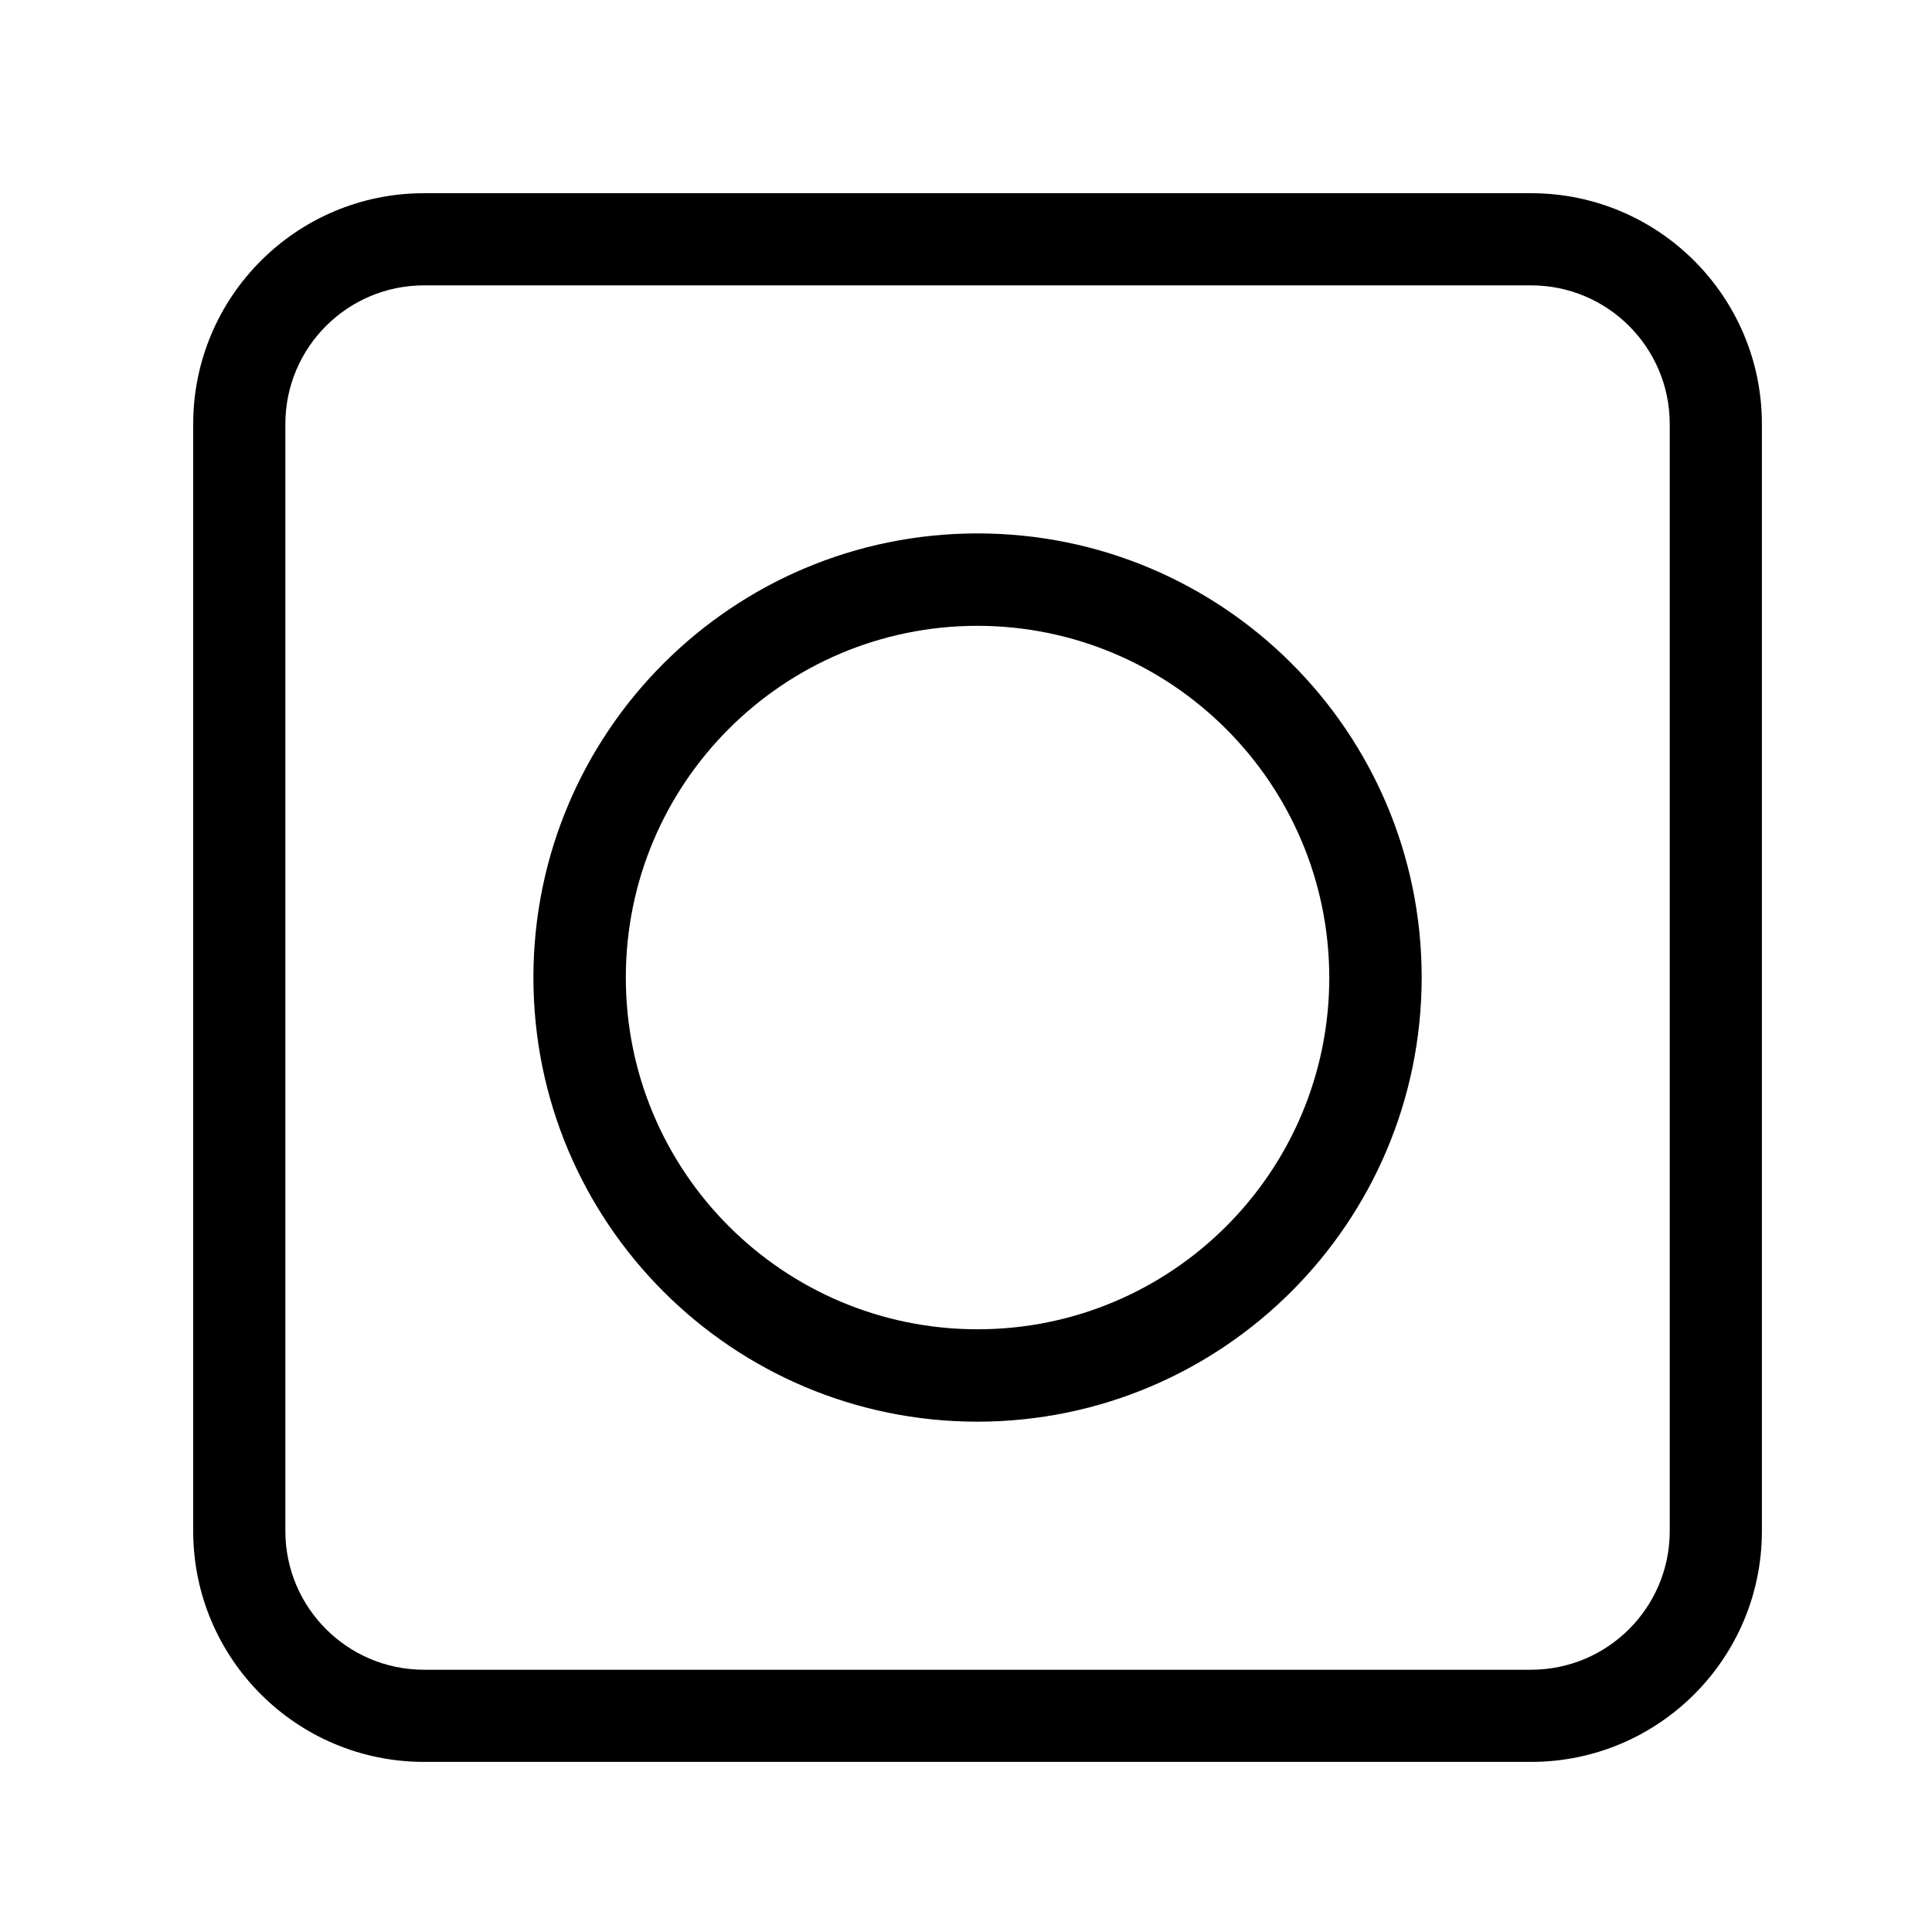
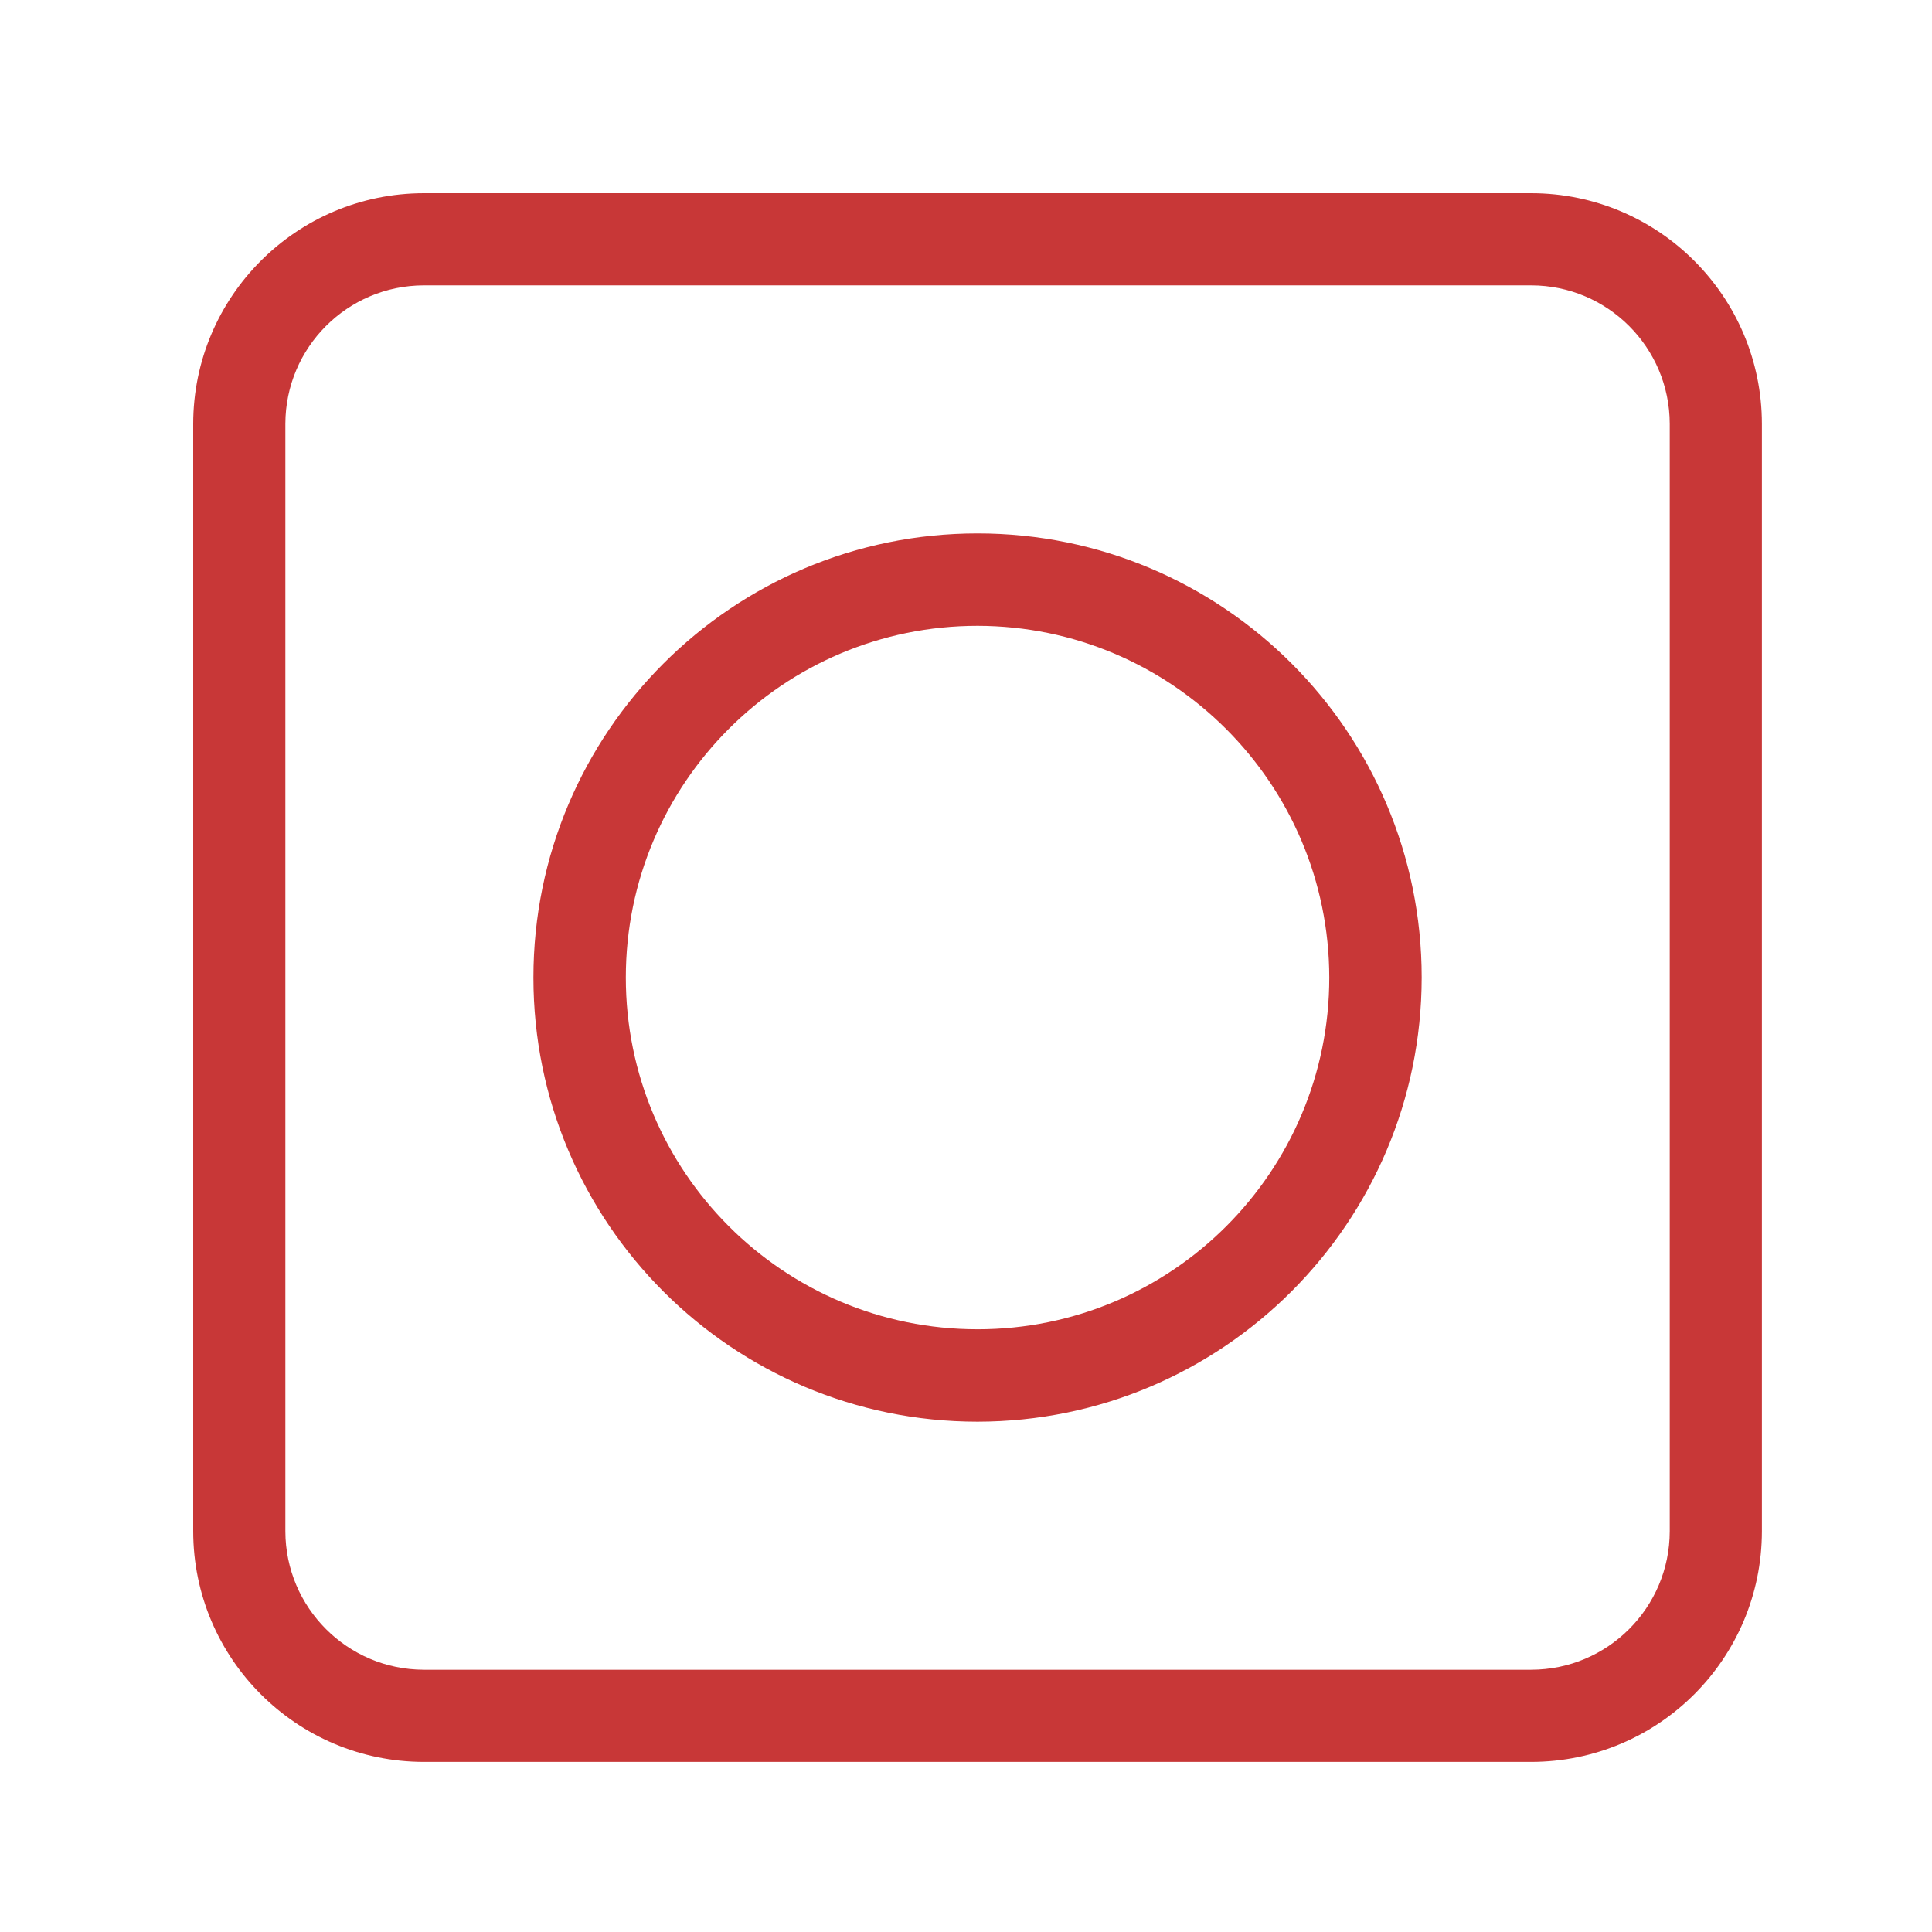
<svg xmlns="http://www.w3.org/2000/svg" id="svg3753" version="1.1" viewBox="0 0 100 100" height="100" width="100">
  <defs id="defs3757" />
-   <g transform="matrix(1.268684,0,0,1.268684,10,10)" data-name="Layer 2" id="g3745" style="fill:#000000">
-     <g data-name="Layer 1" id="g3743">
-       <path d="M 32,50.12 A 18.12,18.12 0 1 1 50.12,32 18.14,18.14 0 0 1 32,50.12 Z M 32,17.65 A 14.35,14.35 0 1 0 46.35,32 14.37,14.37 0 0 0 32,17.65 Z" id="path3739" />
-       <path d="M 54.59,64 H 9.41 A 9.42,9.42 0 0 1 0,54.59 V 9.41 A 9.42,9.42 0 0 1 9.41,0 H 54.59 A 9.42,9.42 0 0 1 64,9.41 V 54.59 A 9.42,9.42 0 0 1 54.59,64 Z M 9.41,3.76 A 5.66,5.66 0 0 0 3.76,9.41 v 45.18 a 5.66,5.66 0 0 0 5.65,5.65 h 45.18 a 5.66,5.66 0 0 0 5.65,-5.65 V 9.41 A 5.66,5.66 0 0 0 54.59,3.76 Z" id="path3741" />
+   <g transform="matrix(1.268684,0,0,1.268684,10,10)" data-name="Layer 2" id="g3745" style="fill:#c83737">
+     <g data-name="Layer 1" id="g3743" style="fill:#c83737">
+       <path d="M 32,50.12 A 18.12,18.12 0 1 1 50.12,32 18.14,18.14 0 0 1 32,50.12 Z M 32,17.65 A 14.35,14.35 0 1 0 46.35,32 14.37,14.37 0 0 0 32,17.65 Z" id="path3739" style="fill:#c83737" />
+       <path d="M 54.59,64 H 9.41 A 9.42,9.42 0 0 1 0,54.59 V 9.41 A 9.42,9.42 0 0 1 9.41,0 H 54.59 A 9.42,9.42 0 0 1 64,9.41 V 54.59 A 9.42,9.42 0 0 1 54.59,64 Z M 9.41,3.76 A 5.66,5.66 0 0 0 3.76,9.41 v 45.18 a 5.66,5.66 0 0 0 5.65,5.65 h 45.18 a 5.66,5.66 0 0 0 5.65,-5.65 V 9.41 A 5.66,5.66 0 0 0 54.59,3.76 Z" id="path3741" style="fill:#c83737" />
    </g>
  </g>
</svg>
